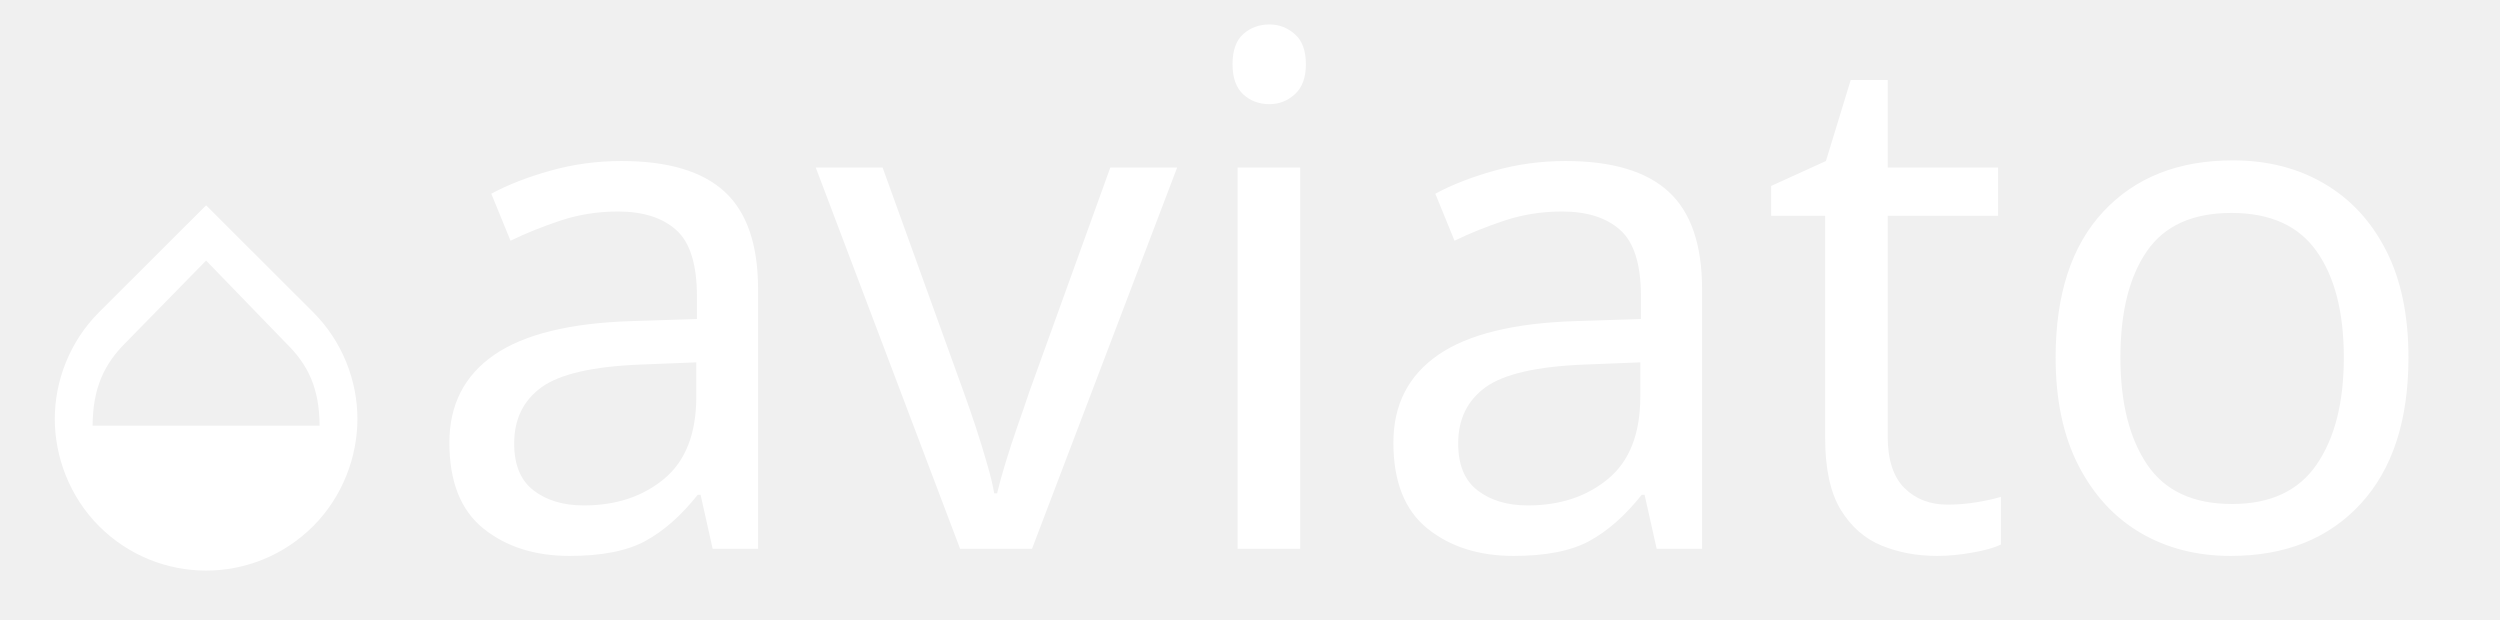
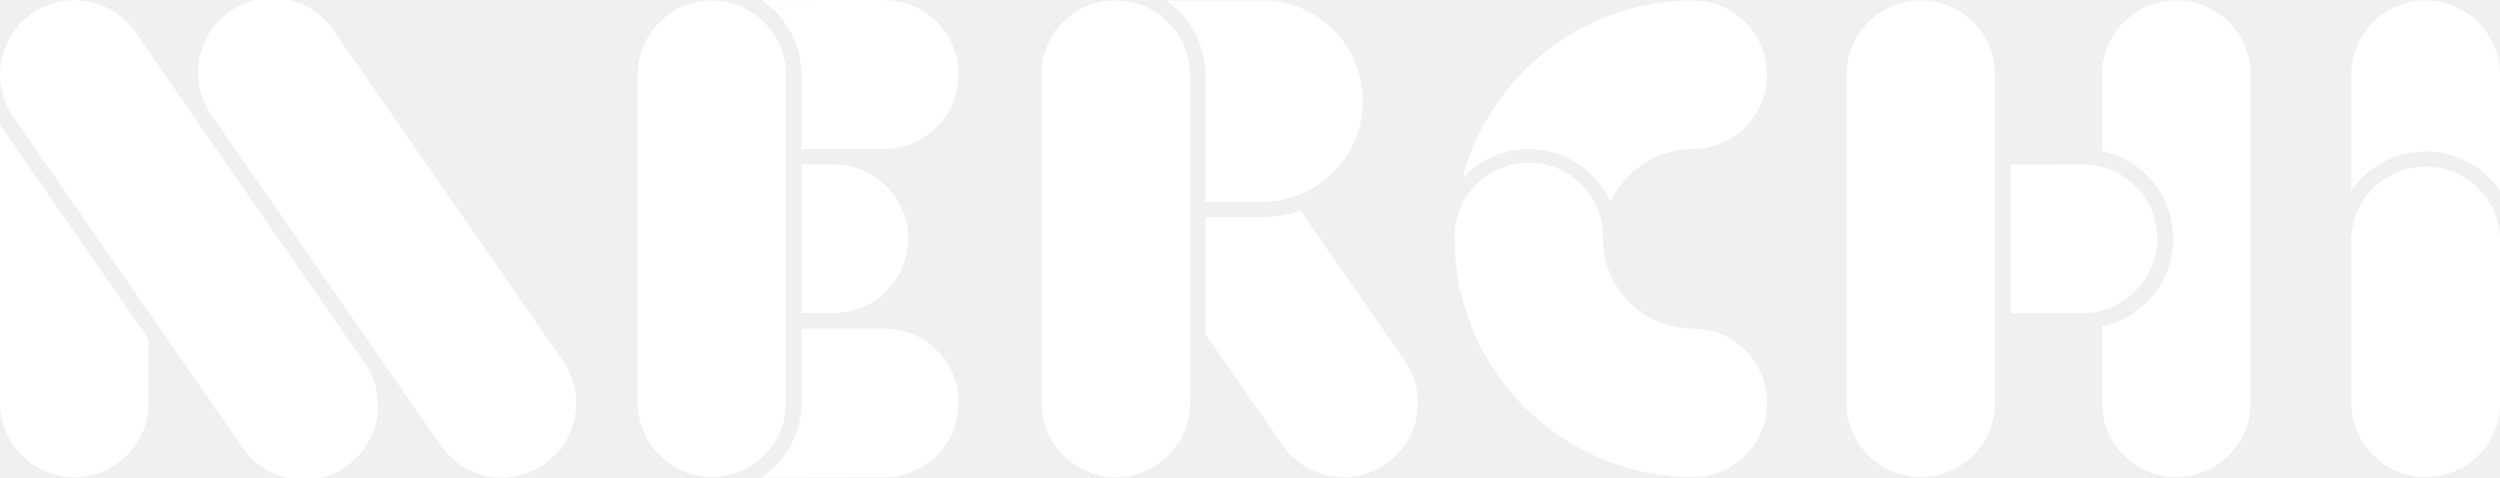
- <svg xmlns="http://www.w3.org/2000/svg" version="1.1" id="Layer_1" x="0px" y="0px" width="246px" height="61px" viewBox="30.5 123.5 246 61" enable-background="new 30.5 123.5 246 61" xml:space="preserve">
-   <path fill="#FFFFFF" d="M61.316,154.222L50.78,143.705l-10.535,10.517c-2.903,2.904-4.354,6.774-4.354,10.498  c0,3.722,1.451,7.648,4.354,10.553c2.903,2.903,6.72,4.373,10.535,4.373c3.816,0,7.63-1.47,10.536-4.373  c2.902-2.904,4.354-6.831,4.354-10.553C65.671,160.996,64.219,157.126,61.316,154.222z M39.612,165.388  c0.018-3.722,1.156-6.087,3.275-8.188l7.893-8.06l7.894,8.152c2.12,2.083,3.256,4.373,3.274,8.095H39.612z" />
-   <text transform="matrix(1 0 0 1 71.5 177.5)" fill="#FFFFFF" font-family="'MyriadPro-Regular'" font-size="70">aviator</text>
+ <svg xmlns="http://www.w3.org/2000/svg" id="Layer_1" data-name="Layer 1" viewBox="0 0 809.01 154.49">
+   <defs>
+     <style>.cls-1{fill:#fff;}</style>
+   </defs>
+   <path class="cls-1" d="M784.93,49A29.07,29.07,0,0,1,809,61.76V24.17a24,24,0,1,0-48.09,0V61.73A29.07,29.07,0,0,1,784.93,49Z" />
+   <path class="cls-1" d="M809,77.15a24.07,24.07,0,0,0-48.09-.52c0,.48,0,1,0,1.44v52.23a24.08,24.08,0,0,0,48.16,0V78.08C809,77.77,809,77.46,809,77.15Z" />
+   <path class="cls-1" d="M0,40.41v89.94a24,24,0,1,0,48.09,0V109.72L.21,40.72Z" />
+   <path class="cls-1" d="M64.74,40.72c-.37-.54-.72-1.09-1.05-1.64L53.07,23.78l-5.66-8.16-3.63-5.23A24,24,0,0,0,.67,18.61c-.1.43-.22.85-.29,1.28A24.31,24.31,0,0,0,0,24.13c0,.15,0,.3,0,.45v0A23.88,23.88,0,0,0,4.31,37.86L48.09,101l2.5,3.6,2.5,3.6,25,36a24,24,0,0,0,40.43-26Z" />
+   <path class="cls-1" d="M108.32,10.39a24,24,0,0,0-40.43,26c.3.51.62,1,1,1.5l53.86,77.62,19.91,28.69a24,24,0,0,0,39.47-27.48Z" />
+   <path class="cls-1" d="M293.87,77.2a24.07,24.07,0,0,0-24-24h0l-10.45,0v48.09l10.47,0A24.07,24.07,0,0,0,293.87,77.2Z" />
+   <path class="cls-1" d="M286.13,0h0L246.49.06a29,29,0,0,1,12.86,24.11v24l26.78,0a24,24,0,0,0,0-48.09Z" />
+   <path class="cls-1" d="M286.13,106.34h0l-26.75,0v24a29,29,0,0,1-12.92,24.14l39.7-.06a24,24,0,0,0,0-48.09Z" />
+   <path class="cls-1" d="M254.36,130.35V24.17a24.07,24.07,0,0,0-24-24h0a24.07,24.07,0,0,0-24,24V130.35a24.07,24.07,0,0,0,24,24h0A24.07,24.07,0,0,0,254.36,130.35Z" />
+   <path class="cls-1" d="M420.85,68.16a37.62,37.62,0,0,1-12.53,2.14l-18.25,0v37.82l25,36a24,24,0,0,0,39.47-27.48Z" />
+   <path class="cls-1" d="M390.07,65.34l18.25,0a32.71,32.71,0,0,0,9.56-1.42c.83-.25,1.64-.55,2.44-.86s1.57-.66,2.33-1A32.6,32.6,0,0,0,408.3.12h0L377.39.19a29.29,29.29,0,0,1,6.91,6.63,28.92,28.92,0,0,1,5.75,17c0,.13,0,.25,0,.38Z" />
+   <path class="cls-1" d="M377,6.21a24.18,24.18,0,0,0-3.1-2.34A23.88,23.88,0,0,0,363.19.22c-.71-.06-1.43-.1-2.16-.1h0a24.07,24.07,0,0,0-24,24V130.35a24,24,0,1,0,48.09,0V24.17A23.91,23.91,0,0,0,380.42,10,24.24,24.24,0,0,0,377,6.21Z" />
+   <path class="cls-1" d="M704.22.12a24.07,24.07,0,0,0-24,24V48.84a29,29,0,0,1,0,56.76v24.75a24,24,0,1,0,48.09,0V24.17A24.07,24.07,0,0,0,704.22.12Z" />
+   <path class="cls-1" d="M691,94.21a24,24,0,0,0-13.33-40.75,24.25,24.25,0,0,0-2.5-.25l-1.19,0h0l-23.39.05v48.09l23.42-.05,1.18,0a24.27,24.27,0,0,0,2.5-.25A24,24,0,0,0,691,94.21Z" />
+   <path class="cls-1" d="M621.53.12a24.07,24.07,0,0,0-24,24V130.35a24,24,0,0,0,48.09,0V24.17A24.07,24.07,0,0,0,621.53.12Z" />
+   <path class="cls-1" d="M547.82.14a77.25,77.25,0,0,0-74.63,57.69,29,29,0,0,1,48.05,7.66,29.11,29.11,0,0,1,26.58-17.31,24,24,0,0,0,0-48Z" />
+   <path class="cls-1" d="M547.82,106.33a29.09,29.09,0,0,1-29.08-29.08,24,24,0,0,0-48-1.23c0,.41,0,.82,0,1.23a77.19,77.19,0,0,0,1.21,13.53c.35,2,.77,4,1.27,5.89a77.25,77.25,0,0,0,74.63,57.69,24,24,0,0,0,0-48Z" />
</svg>
